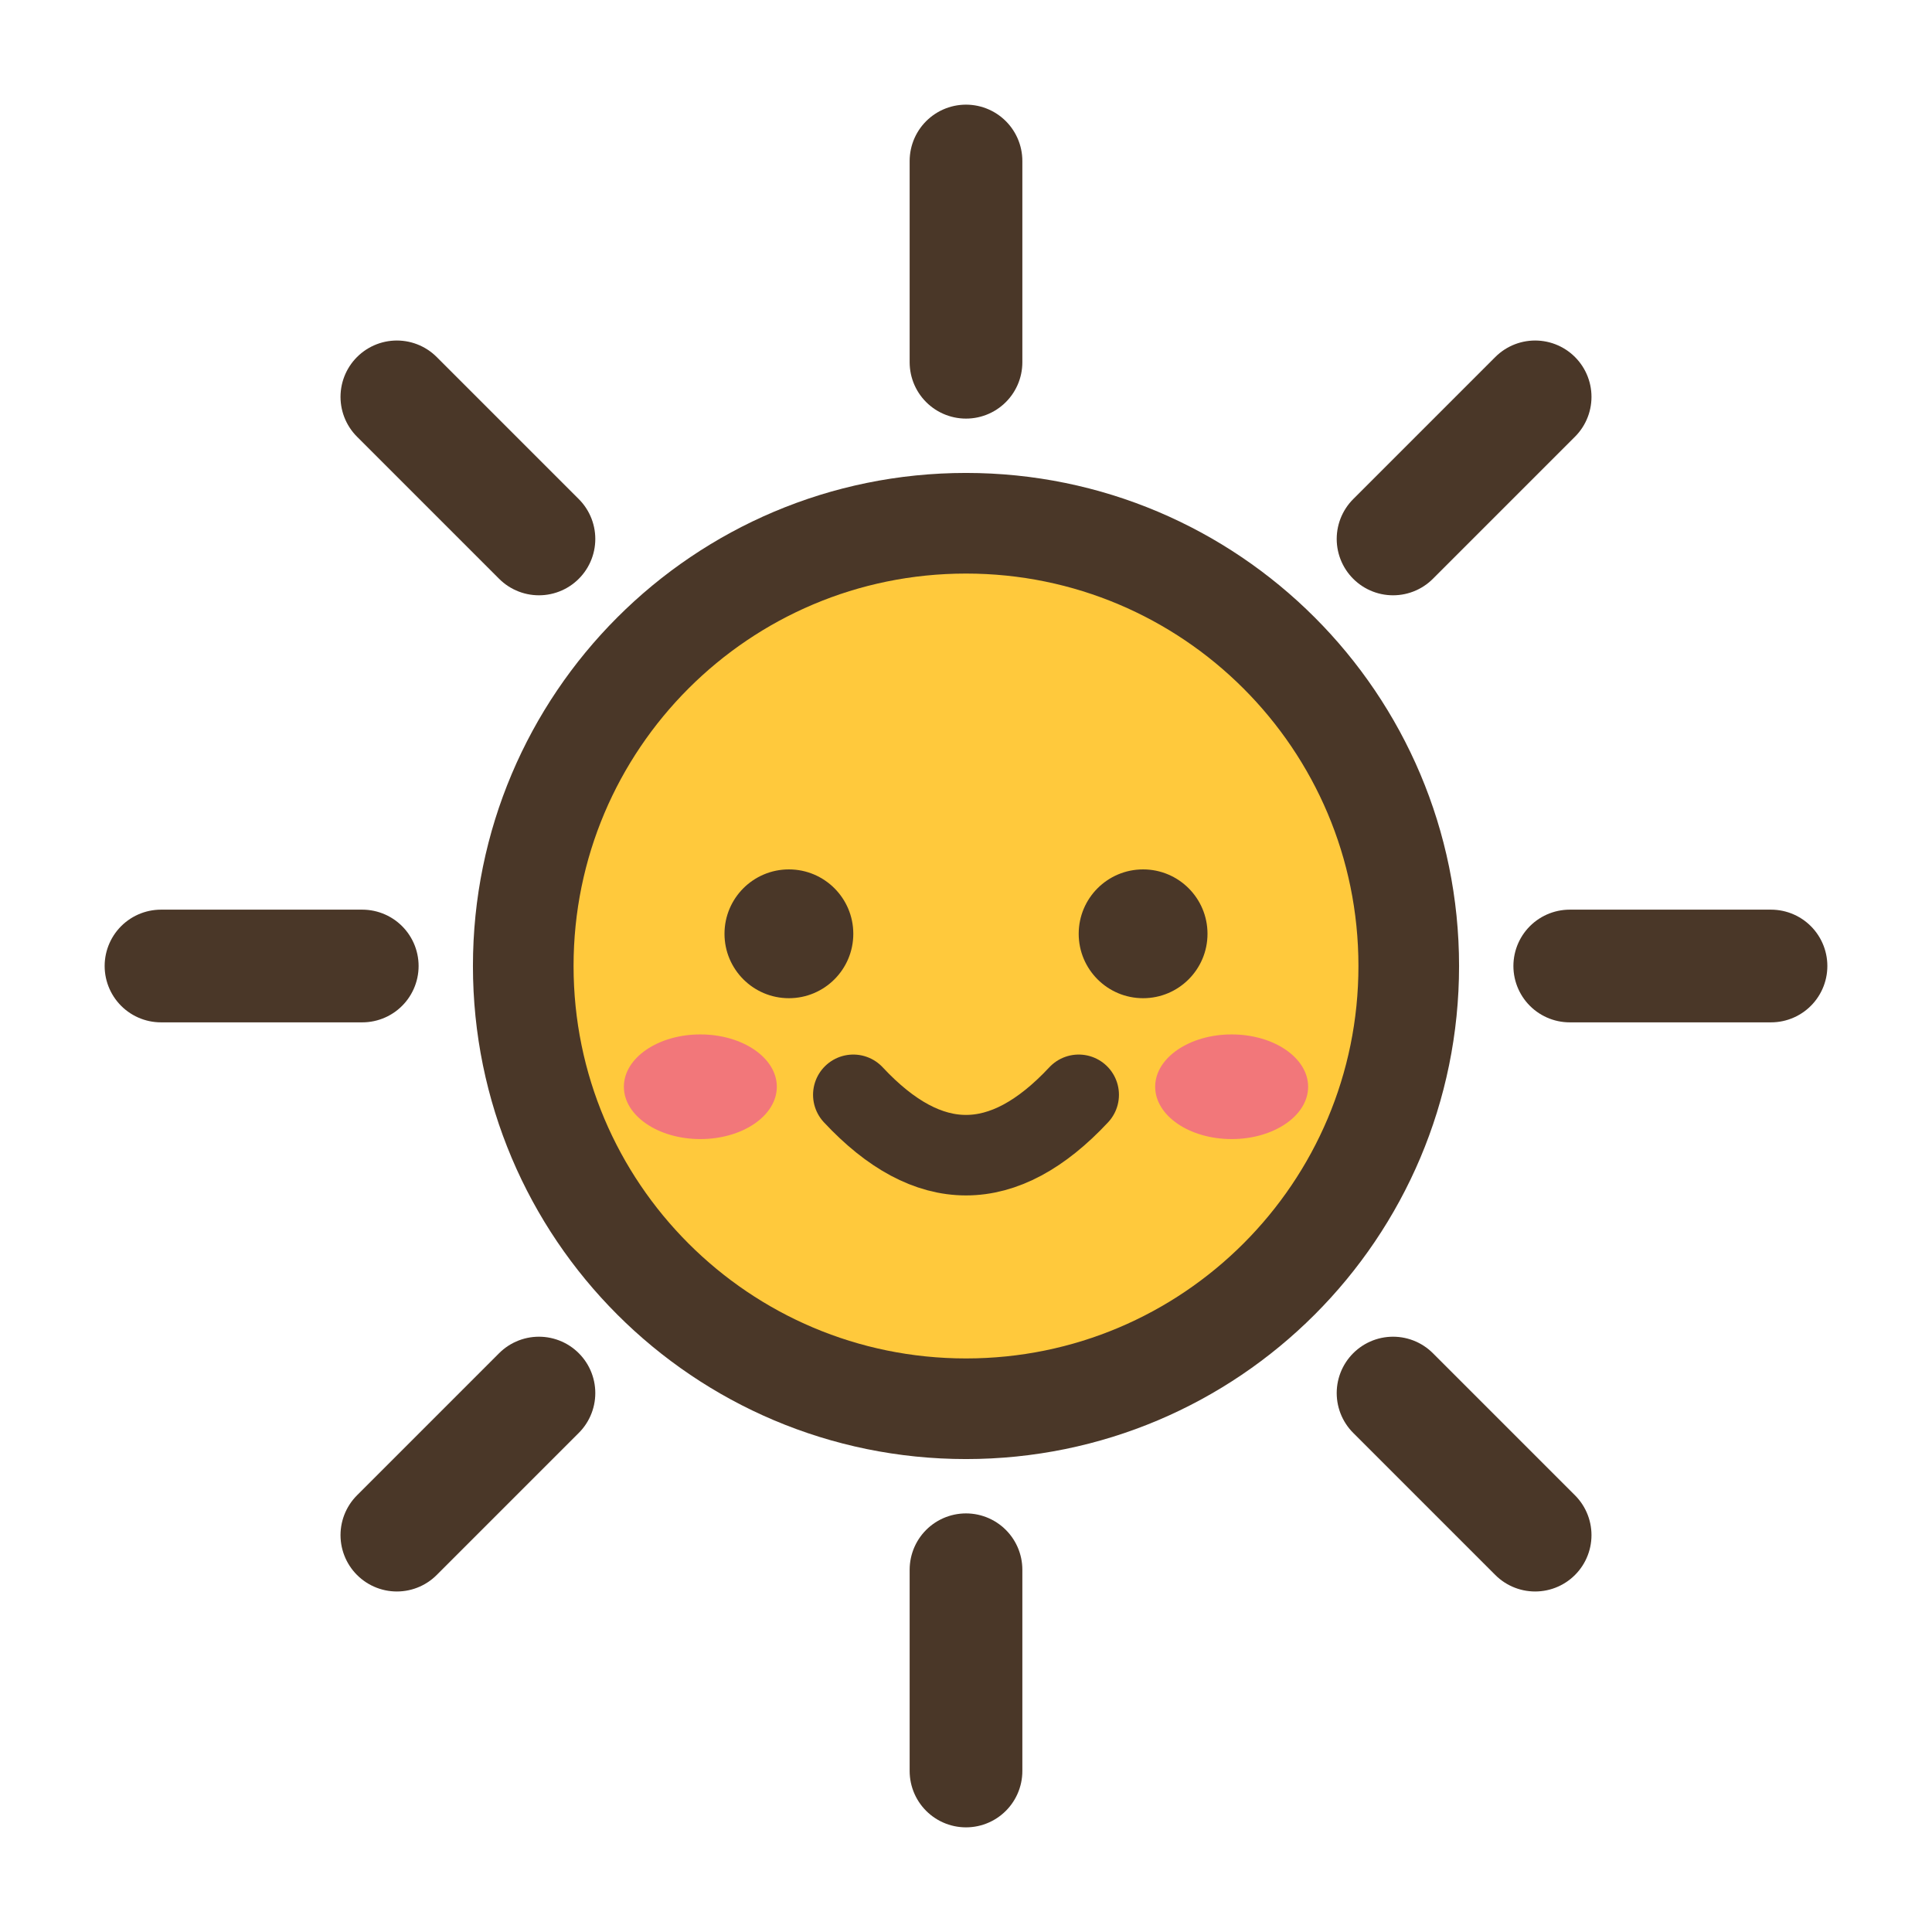
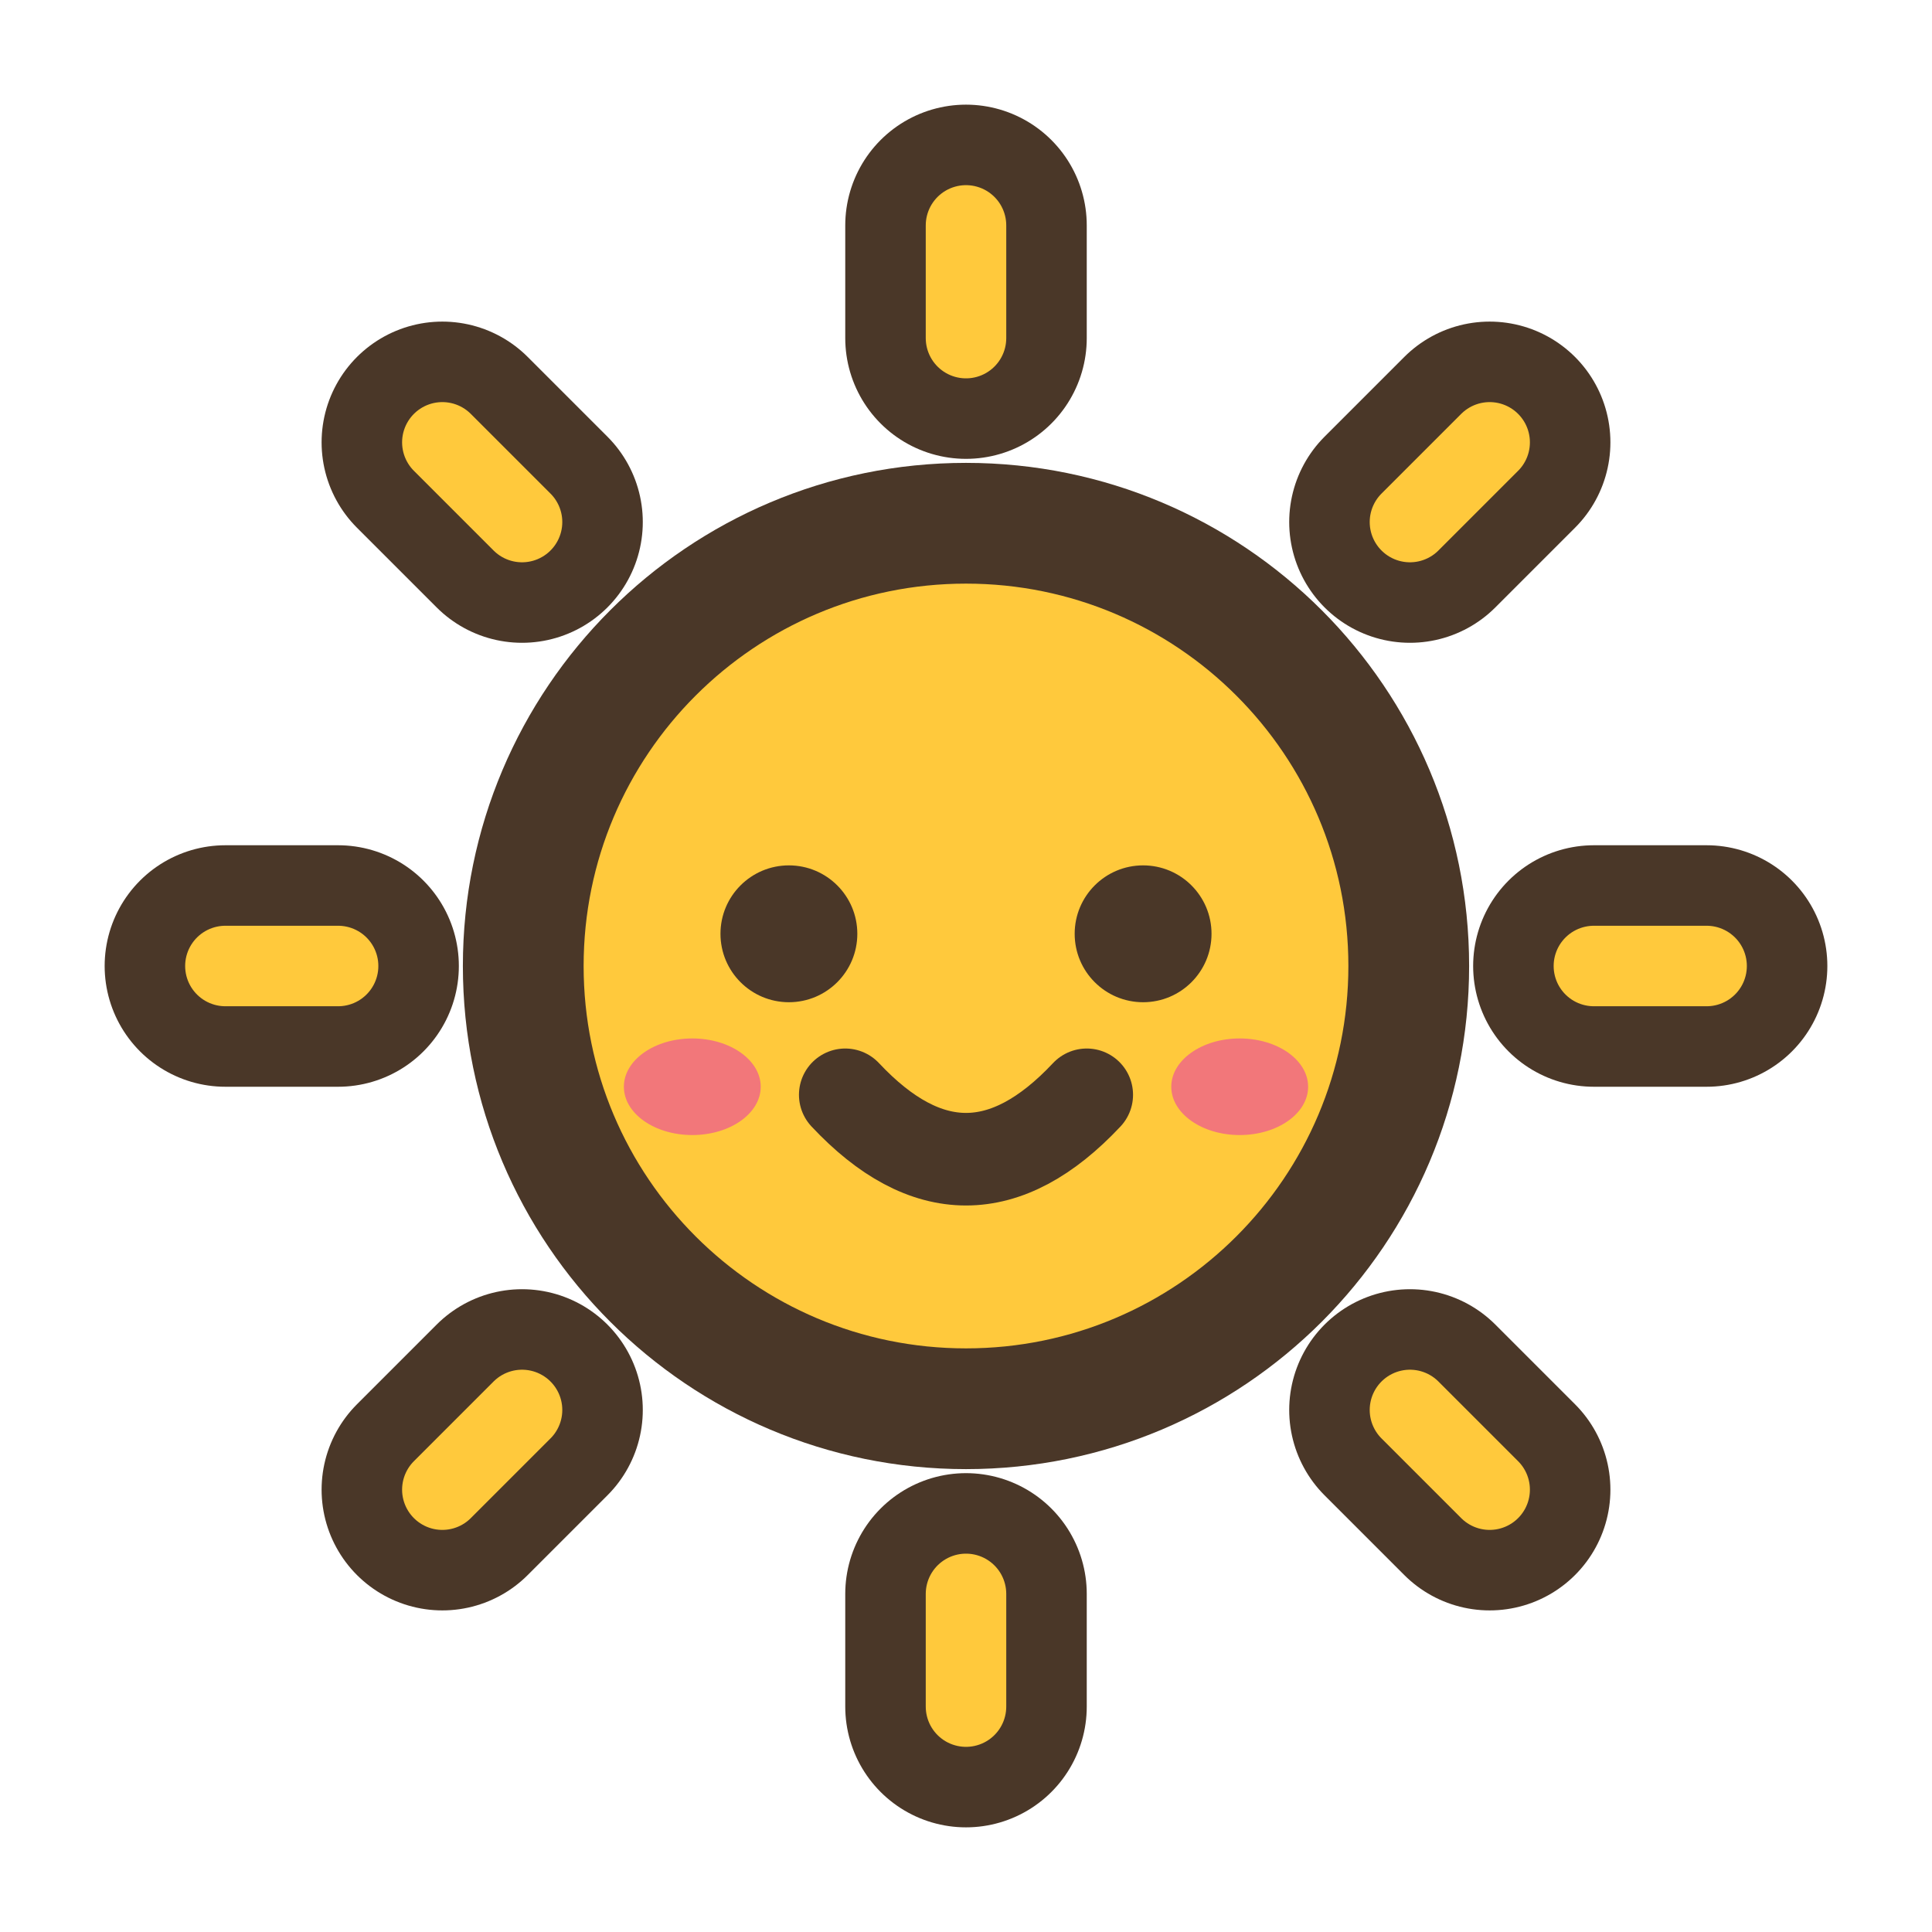
<svg xmlns="http://www.w3.org/2000/svg" viewBox="0 0 48 48">
-   <line x1="39" y1="24" x2="44" y2="24" stroke="#4A3728" stroke-width="2.8" stroke-linecap="round" stroke-linejoin="round" />
-   <line x1="34.61" y1="34.61" x2="38.14" y2="38.14" stroke="#4A3728" stroke-width="2.8" stroke-linecap="round" stroke-linejoin="round" />
-   <line x1="24" y1="39" x2="24" y2="44" stroke="#4A3728" stroke-width="2.8" stroke-linecap="round" stroke-linejoin="round" />
-   <line x1="13.39" y1="34.61" x2="9.86" y2="38.14" stroke="#4A3728" stroke-width="2.8" stroke-linecap="round" stroke-linejoin="round" />
-   <line x1="9" y1="24" x2="4" y2="24" stroke="#4A3728" stroke-width="2.8" stroke-linecap="round" stroke-linejoin="round" />
-   <line x1="13.39" y1="13.39" x2="9.86" y2="9.86" stroke="#4A3728" stroke-width="2.8" stroke-linecap="round" stroke-linejoin="round" />
-   <line x1="24" y1="9" x2="24" y2="4" stroke="#4A3728" stroke-width="2.8" stroke-linecap="round" stroke-linejoin="round" />
-   <line x1="34.61" y1="13.39" x2="38.14" y2="9.86" stroke="#4A3728" stroke-width="2.8" stroke-linecap="round" stroke-linejoin="round" />
-   <circle cx="24" cy="24" r="11" fill="#FFC93C" stroke="#4A3728" stroke-width="2.5" stroke-linecap="round" stroke-linejoin="round" />
-   <circle cx="19.6" cy="23.2" r="1.6" fill="#4A3728" stroke="none" />
-   <circle cx="28.4" cy="23.2" r="1.6" fill="#4A3728" stroke="none" />
-   <ellipse cx="17.4" cy="27" rx="1.9" ry="1.3" fill="#F2777A" stroke="none" />
-   <ellipse cx="30.6" cy="27" rx="1.9" ry="1.3" fill="#F2777A" stroke="none" />
-   <path d="M21.2 27.2 Q24 30.2 26.8 27.2" fill="none" stroke="#4A3728" stroke-width="2" stroke-linecap="round" stroke-linejoin="round" />
+   <path d="M39.6 24 L42.4 24" fill="none" stroke="#4A3728" stroke-width="6" stroke-linecap="round" stroke-linejoin="round" />
+   <path d="M39.6 24 L42.4 24" fill="none" stroke="#FFC93C" stroke-width="2" stroke-linecap="round" stroke-linejoin="round" />
+   <path d="M35.03 35.03 L37.01 37.01" fill="none" stroke="#4A3728" stroke-width="6" stroke-linecap="round" stroke-linejoin="round" />
+   <path d="M35.03 35.03 L37.01 37.01" fill="none" stroke="#FFC93C" stroke-width="2" stroke-linecap="round" stroke-linejoin="round" />
+   <path d="M24 39.6 L24 42.4" fill="none" stroke="#4A3728" stroke-width="6" stroke-linecap="round" stroke-linejoin="round" />
+   <path d="M24 39.6 L24 42.4" fill="none" stroke="#FFC93C" stroke-width="2" stroke-linecap="round" stroke-linejoin="round" />
+   <path d="M12.97 35.03 L10.99 37.01" fill="none" stroke="#4A3728" stroke-width="6" stroke-linecap="round" stroke-linejoin="round" />
+   <path d="M12.97 35.03 L10.99 37.01" fill="none" stroke="#FFC93C" stroke-width="2" stroke-linecap="round" stroke-linejoin="round" />
+   <path d="M8.4 24 L5.6 24" fill="none" stroke="#4A3728" stroke-width="6" stroke-linecap="round" stroke-linejoin="round" />
+   <path d="M8.4 24 L5.6 24" fill="none" stroke="#FFC93C" stroke-width="2" stroke-linecap="round" stroke-linejoin="round" />
+   <path d="M12.97 12.97 L10.99 10.99" fill="none" stroke="#4A3728" stroke-width="6" stroke-linecap="round" stroke-linejoin="round" />
+   <path d="M12.97 12.97 L10.99 10.99" fill="none" stroke="#FFC93C" stroke-width="2" stroke-linecap="round" stroke-linejoin="round" />
+   <path d="M24 8.4 L24 5.6" fill="none" stroke="#4A3728" stroke-width="6" stroke-linecap="round" stroke-linejoin="round" />
+   <path d="M24 8.4 L24 5.6" fill="none" stroke="#FFC93C" stroke-width="2" stroke-linecap="round" stroke-linejoin="round" />
+   <path d="M35.03 12.97 L37.01 10.99" fill="none" stroke="#4A3728" stroke-width="6" stroke-linecap="round" stroke-linejoin="round" />
+   <path d="M35.03 12.97 L37.01 10.99" fill="none" stroke="#FFC93C" stroke-width="2" stroke-linecap="round" stroke-linejoin="round" />
+   <circle cx="24" cy="24" r="11" fill="#FFC93C" stroke="#4A3728" stroke-width="3" stroke-linecap="round" stroke-linejoin="round" />
+   <circle cx="19.6" cy="23.2" r="1.7" fill="#4A3728" stroke="none" />
+   <circle cx="28.4" cy="23.2" r="1.7" fill="#4A3728" stroke="none" />
+   <ellipse cx="17.2" cy="27" rx="1.7" ry="1.2" fill="#F2777A" stroke="none" />
+   <ellipse cx="30.8" cy="27" rx="1.7" ry="1.2" fill="#F2777A" stroke="none" />
+   <path d="M21 27.2 Q24 30.4 27 27.2" fill="none" stroke="#4A3728" stroke-width="2.3" stroke-linecap="round" stroke-linejoin="round" />
</svg>
